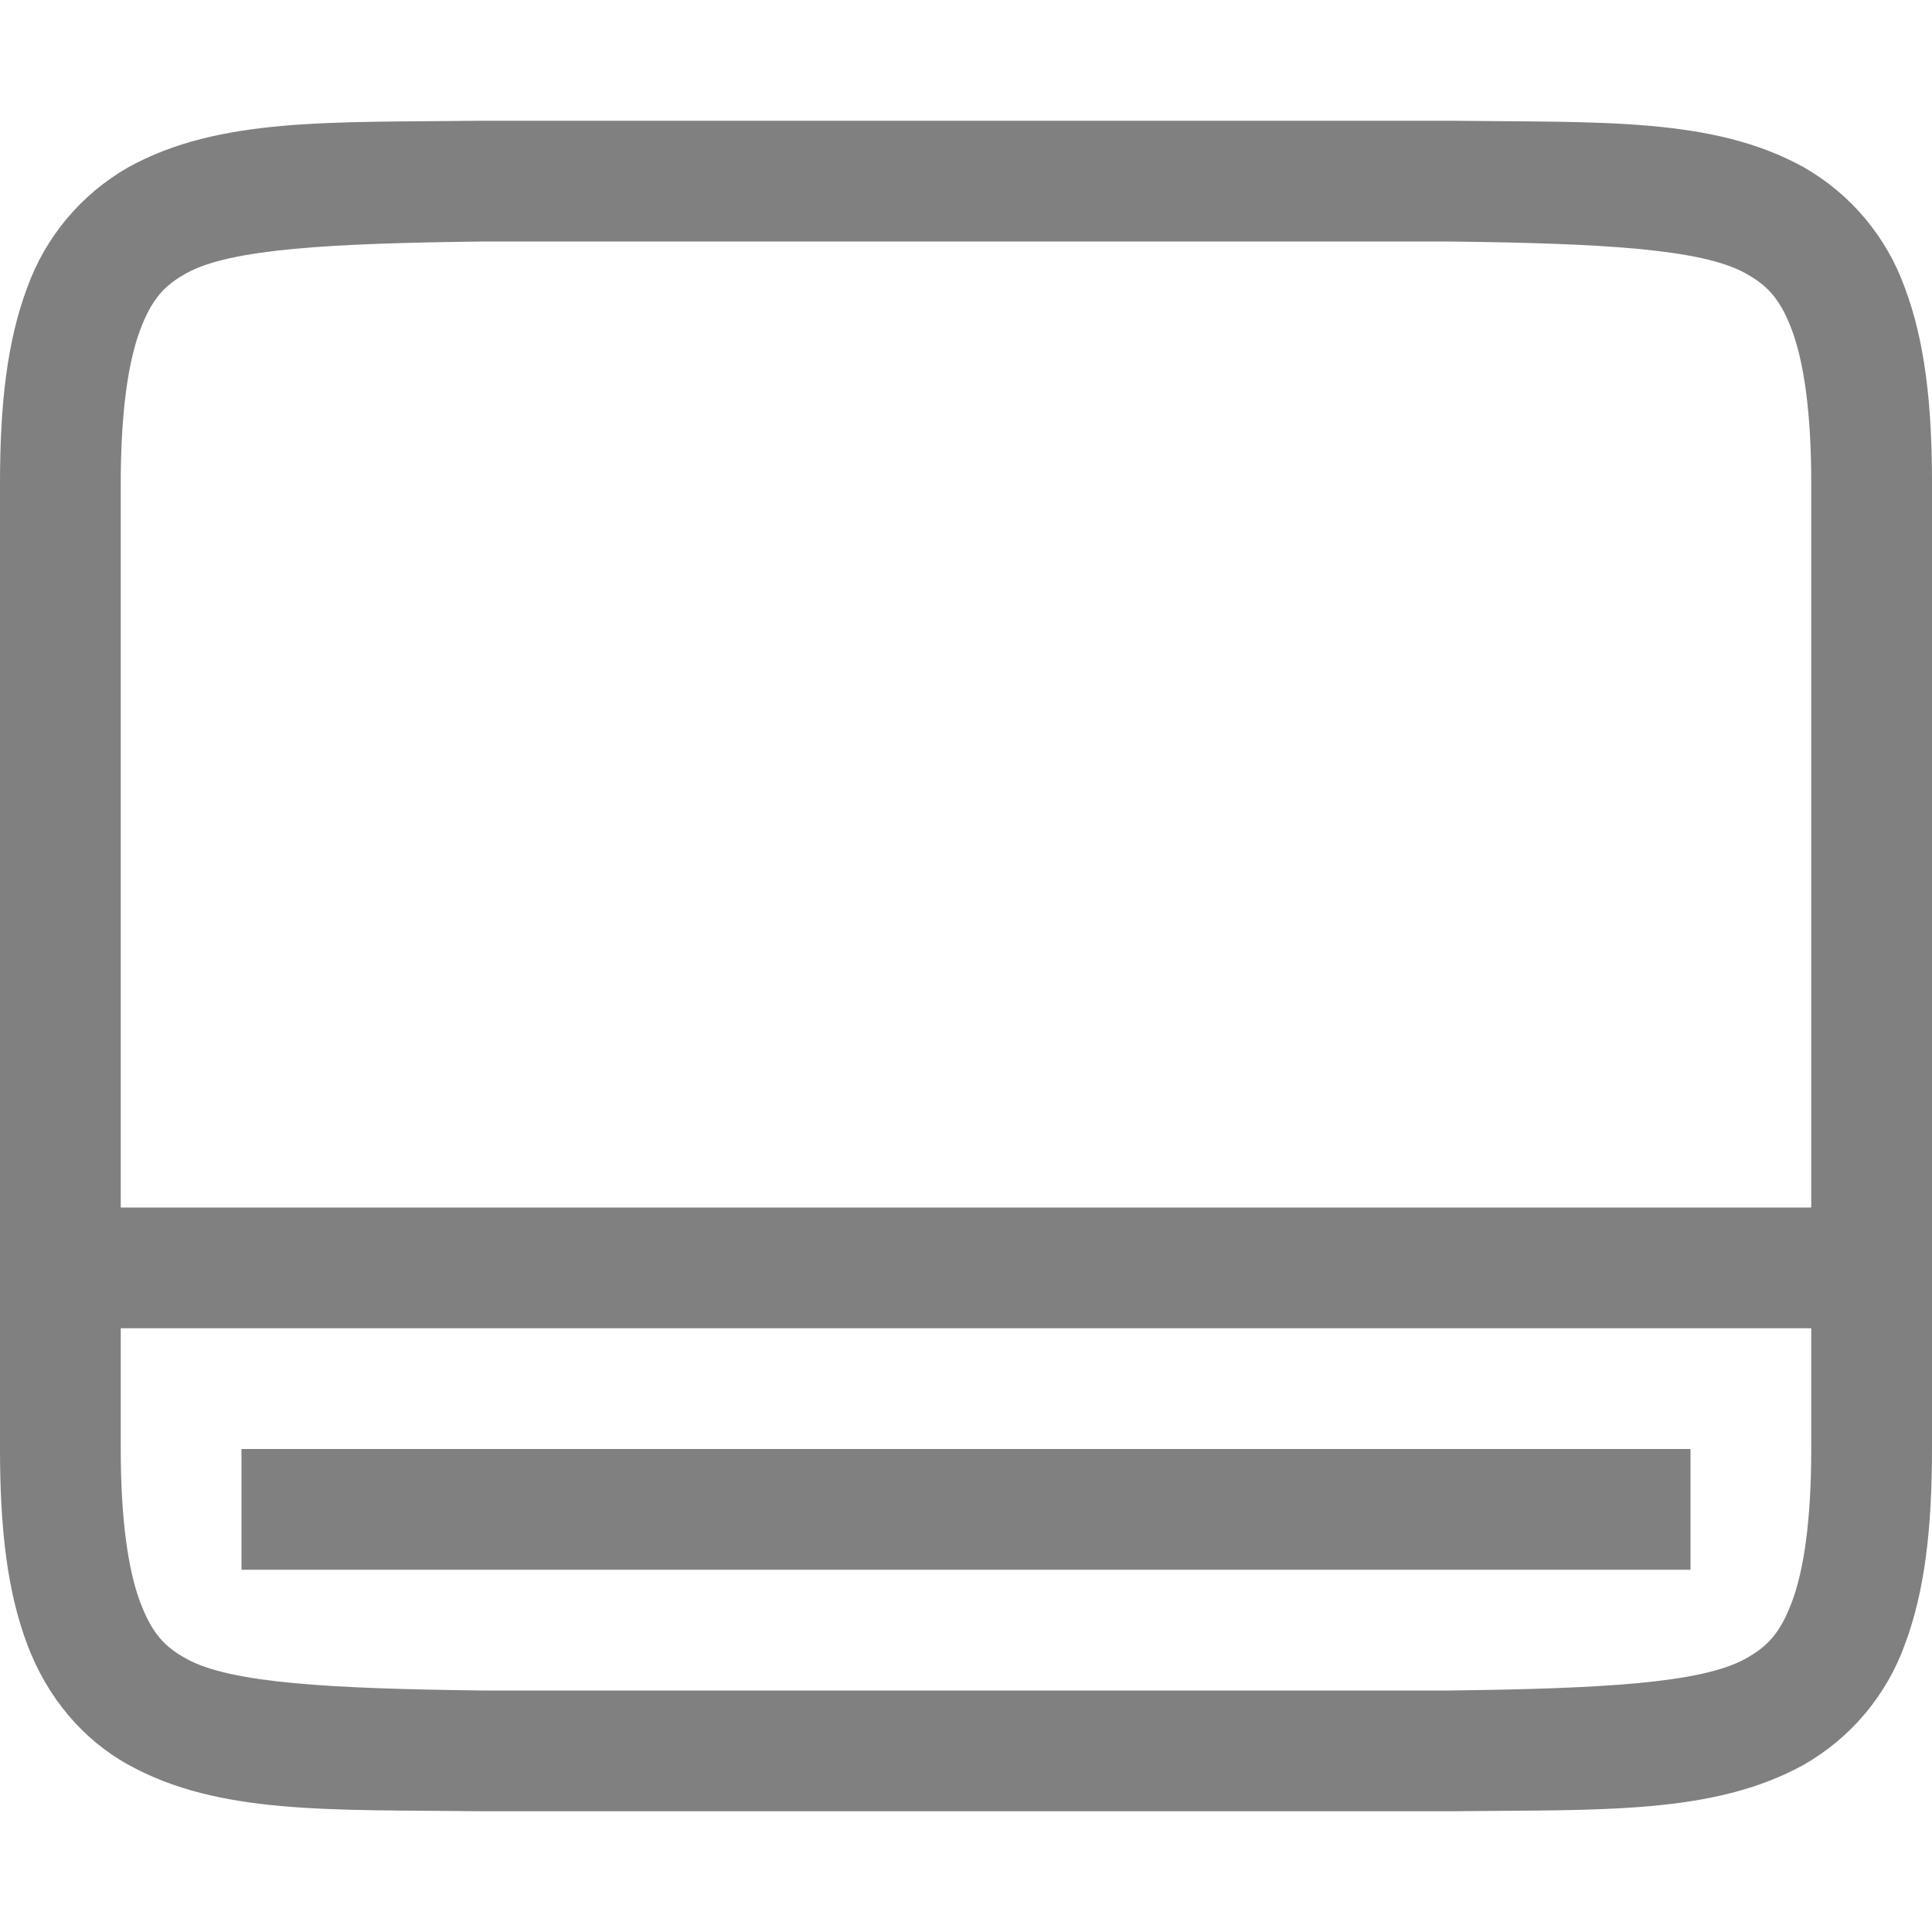
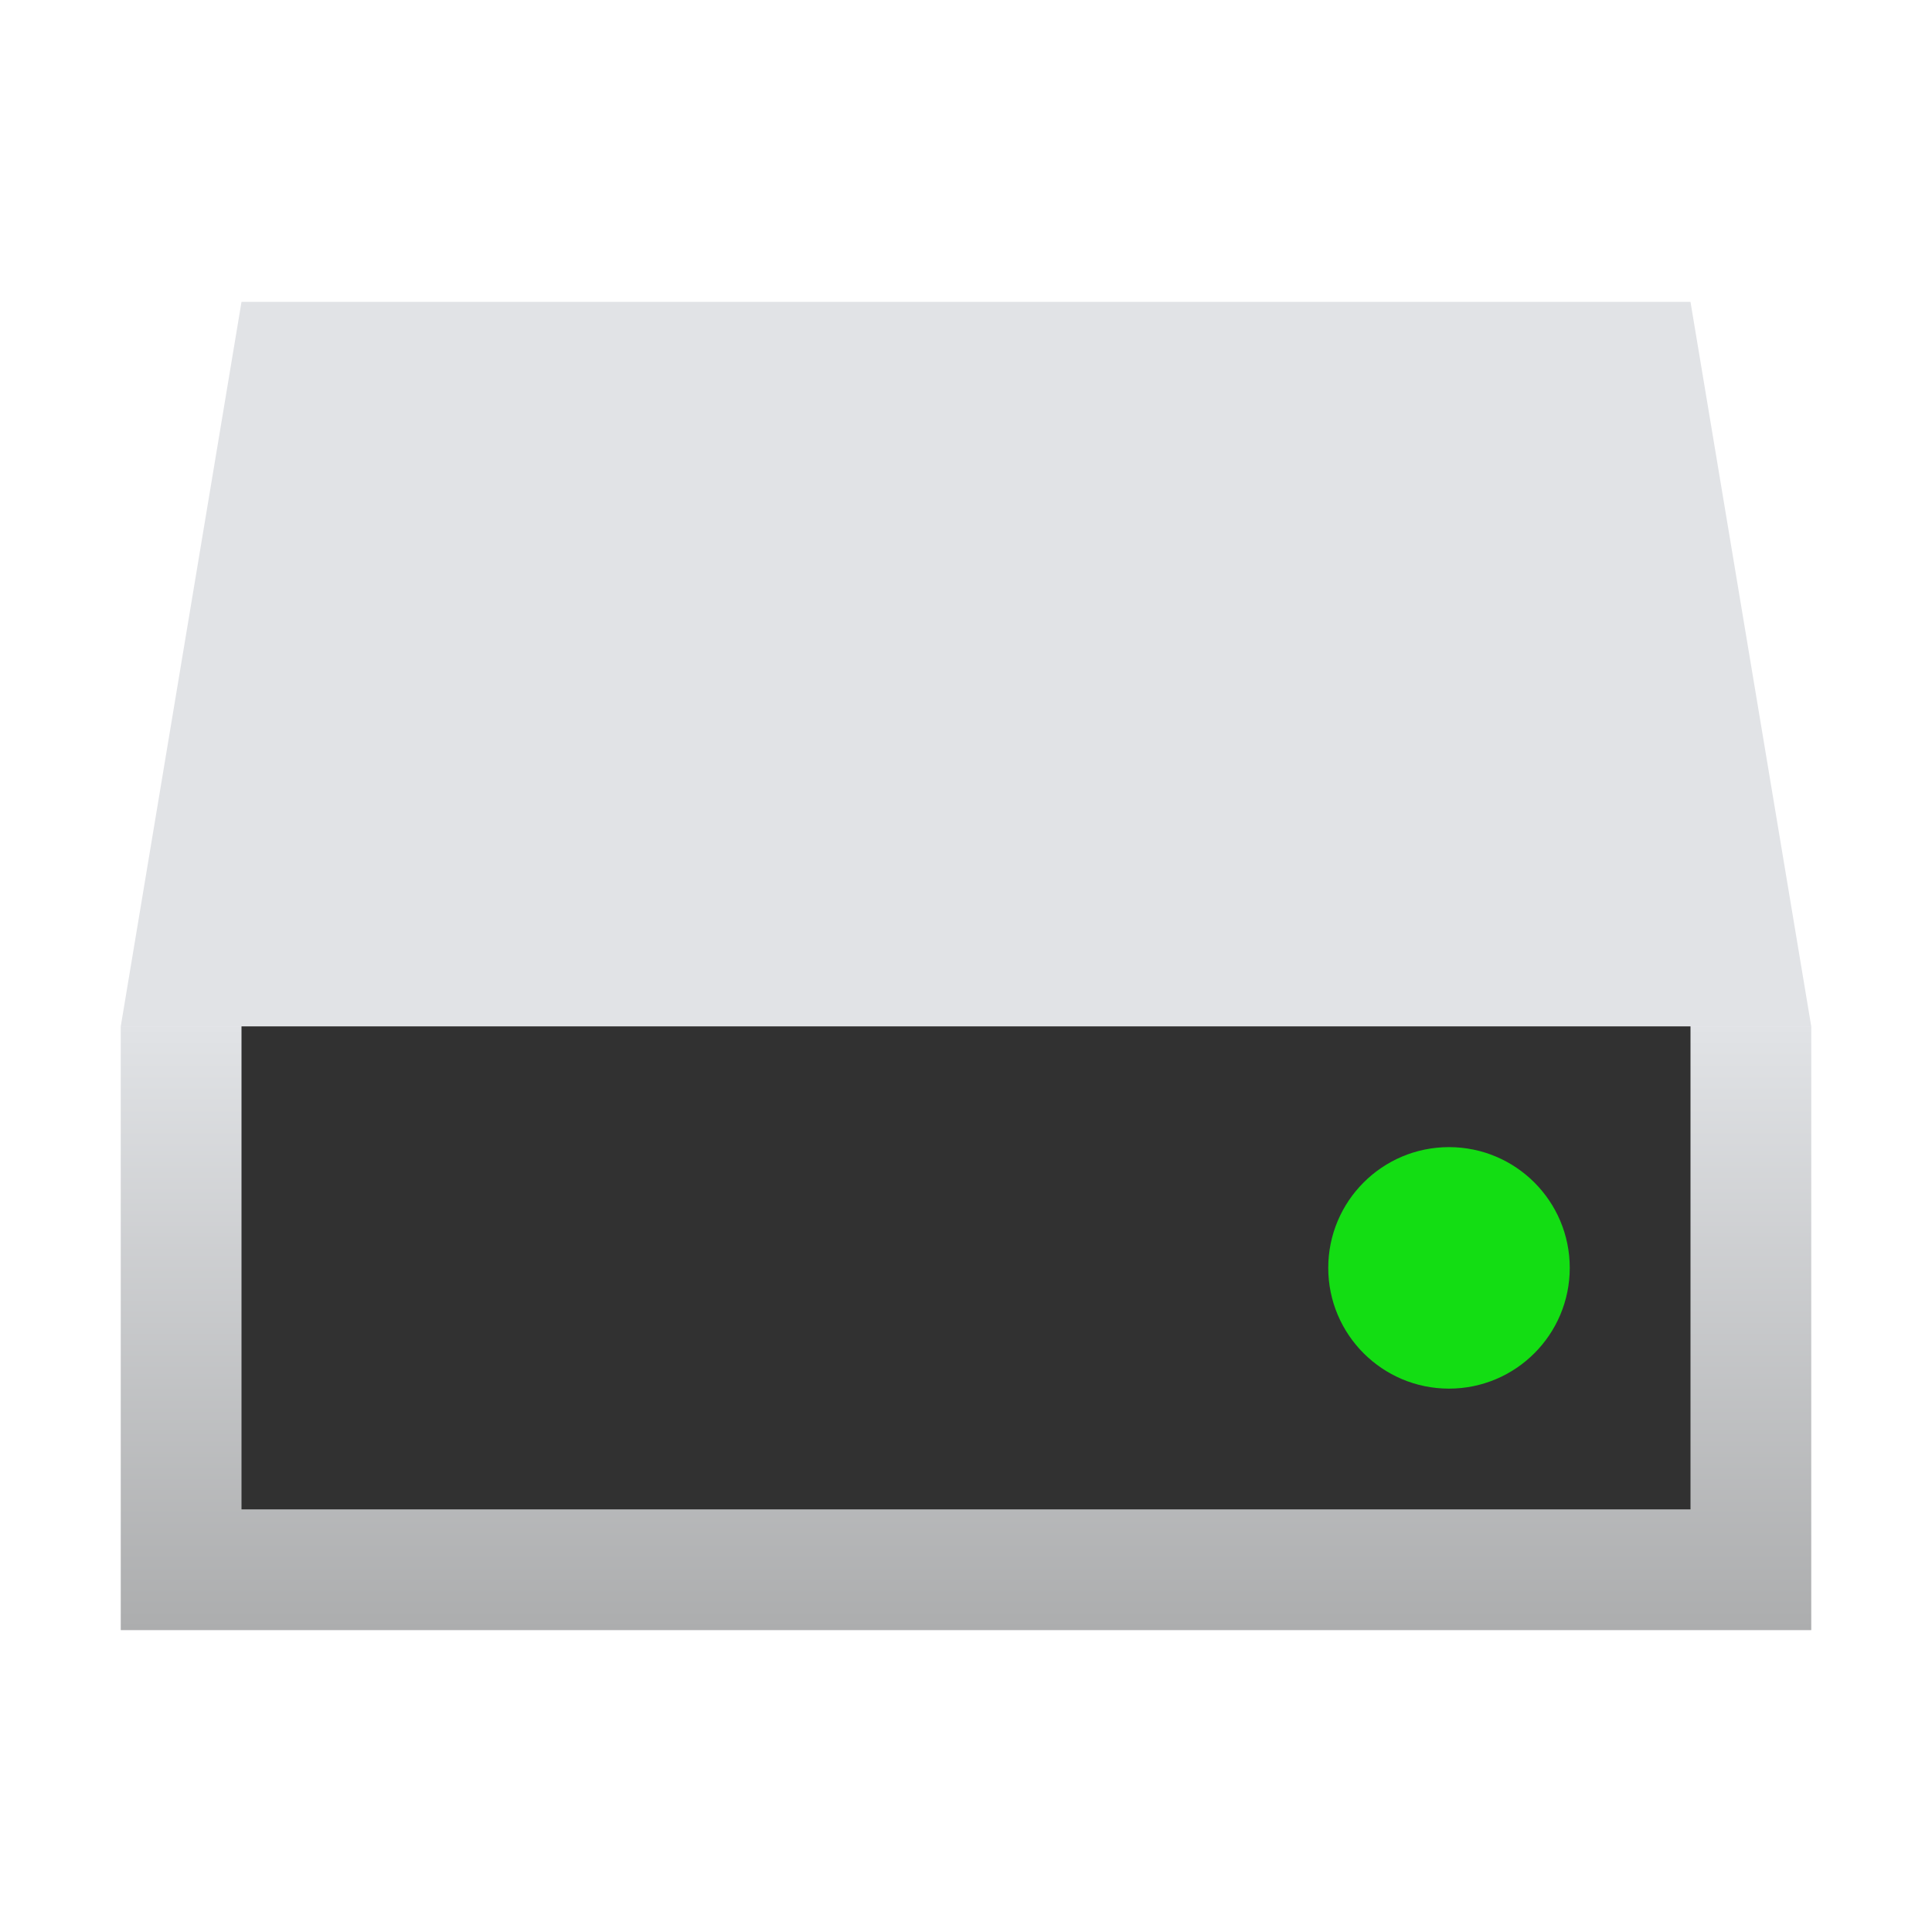
- <svg xmlns="http://www.w3.org/2000/svg" width="16" height="16" version="1.1">
-   <defs>
+ <svg xmlns="http://www.w3.org/2000/svg" width="16" height="16" version="1.1" id="svg7">
+   <defs id="defs3">
    <style id="current-color-scheme" type="text/css">
   .ColorScheme-Text { color:#808080; } .ColorScheme-Highlight { color:#5294e2; }
  </style>
+     <style type="text/css" id="current-color-scheme-3">.ColorScheme-Text { color:#808080; } .ColorScheme-Highlight { color:#5294e2; }</style>
+     <linearGradient gradientUnits="userSpaceOnUse" gradientTransform="scale(1,0.54545)" y2="11" x2="24" x1="24" id="linearGradient856">
+       <stop id="stop821" offset="0" stop-color="#e1e3e6" />
+       <stop id="stop823" offset="1" stop-color="#e1e3e6" />
+     </linearGradient>
+     <linearGradient gradientUnits="userSpaceOnUse" gradientTransform="matrix(1,0,0,0.45455,0,6)" y2="11" x2="24" x1="24" id="linearGradient863">
+       <stop id="stop826" offset="0" stop-color="#e1e3e6" />
+       <stop id="stop828" offset="1" stop-color="#acadae" />
+     </linearGradient>
  </defs>
-   <path d="M3.994 1c-1.258.015-2.179-.03-2.931.385a1.88 1.88 0 0 0-.838.998C.06 2.822 0 3.343 0 4v8c0 .658.06 1.179.225 1.617.164.439.461.79.838.998.752.416 1.673.37 2.931.385H12.006c1.258-.014 2.179.03 2.932-.385a1.88 1.88 0 0 0 .838-.998c.164-.438.224-.96.224-1.617V4c0-.658-.06-1.178-.225-1.617a1.88 1.88 0 0 0-.837-.998c-.753-.416-1.674-.37-2.932-.385H3.998zM4 2h8c1.259.015 2.087.06 2.453.262.184.101.29.213.387.472.097.26.16.674.16 1.266v6H1V4c0-.592.063-1.006.16-1.266.098-.26.202-.371.385-.472C1.91 2.06 2.74 2.015 4 2zm-3 9h14v1c0 .592-.062 1.006-.16 1.266s-.203.371-.387.472c-.366.202-1.194.247-2.453.262H4c-1.258-.015-2.09-.06-2.455-.262-.183-.1-.287-.212-.385-.472C1.063 13.006 1 12.592 1 12zm1 1v1h12v-1z" style="fill:currentColor" class="ColorScheme-Text" />
+   <path d="m -19.328,1 c -1.258,0.015 -2.179,-0.03 -2.931,0.385 a 1.88,1.88 0 0 0 -0.838,0.998 c -0.165,0.439 -0.225,0.96 -0.225,1.617 v 8 c 0,0.658 0.06,1.179 0.225,1.617 0.164,0.439 0.461,0.79 0.838,0.998 0.752,0.416 1.673,0.37 2.931,0.385 h 8.012 c 1.258,-0.014 2.179,0.03 2.932,-0.385 a 1.88,1.88 0 0 0 0.838,-0.998 c 0.164,-0.438 0.224,-0.96 0.224,-1.617 V 4 c 0,-0.658 -0.06,-1.178 -0.225,-1.617 a 1.88,1.88 0 0 0 -0.837,-0.998 C -9.137,0.969 -10.058,1.015 -11.316,1 h -8.008 z m 0.006,1 h 8 c 1.259,0.015 2.087,0.06 2.453,0.262 0.184,0.101 0.29,0.213 0.387,0.472 0.097,0.26 0.16,0.674 0.16,1.266 v 6 H -22.322 V 4 c 0,-0.592 0.063,-1.006 0.16,-1.266 0.098,-0.26 0.202,-0.371 0.385,-0.472 0.365,-0.202 1.195,-0.247 2.455,-0.262 z m -3,9 h 14 v 1 c 0,0.592 -0.062,1.006 -0.16,1.266 -0.098,0.26 -0.203,0.371 -0.387,0.472 -0.366,0.202 -1.194,0.247 -2.453,0.262 h -8 c -1.258,-0.015 -2.09,-0.06 -2.455,-0.262 -0.183,-0.1 -0.287,-0.212 -0.385,-0.472 -0.097,-0.26 -0.16,-0.674 -0.16,-1.266 z m 1,1 v 1 h 12 v -1 z" style="color:#808080;fill:currentColor" class="ColorScheme-Text" id="path5" />
+   <g transform="translate(-16,2.5)" id="g851">
+     <path style="fill:url(#linearGradient863);stroke-width:1.208" d="m 17,6 h 14 v 5 H 17 Z" id="path843" />
+     <path style="fill:url(#linearGradient856);stroke-width:1.323" d="m 18,0 h 12 l 1,6 H 17 Z" id="path845" />
+     <rect style="fill:#313131" x="18" y="6" width="12" height="4" ry="0" id="rect847" />
+     <circle style="fill:#13dd13;stroke-width:2" cx="28" cy="8" r="1" id="circle849" />
+   </g>
</svg>
